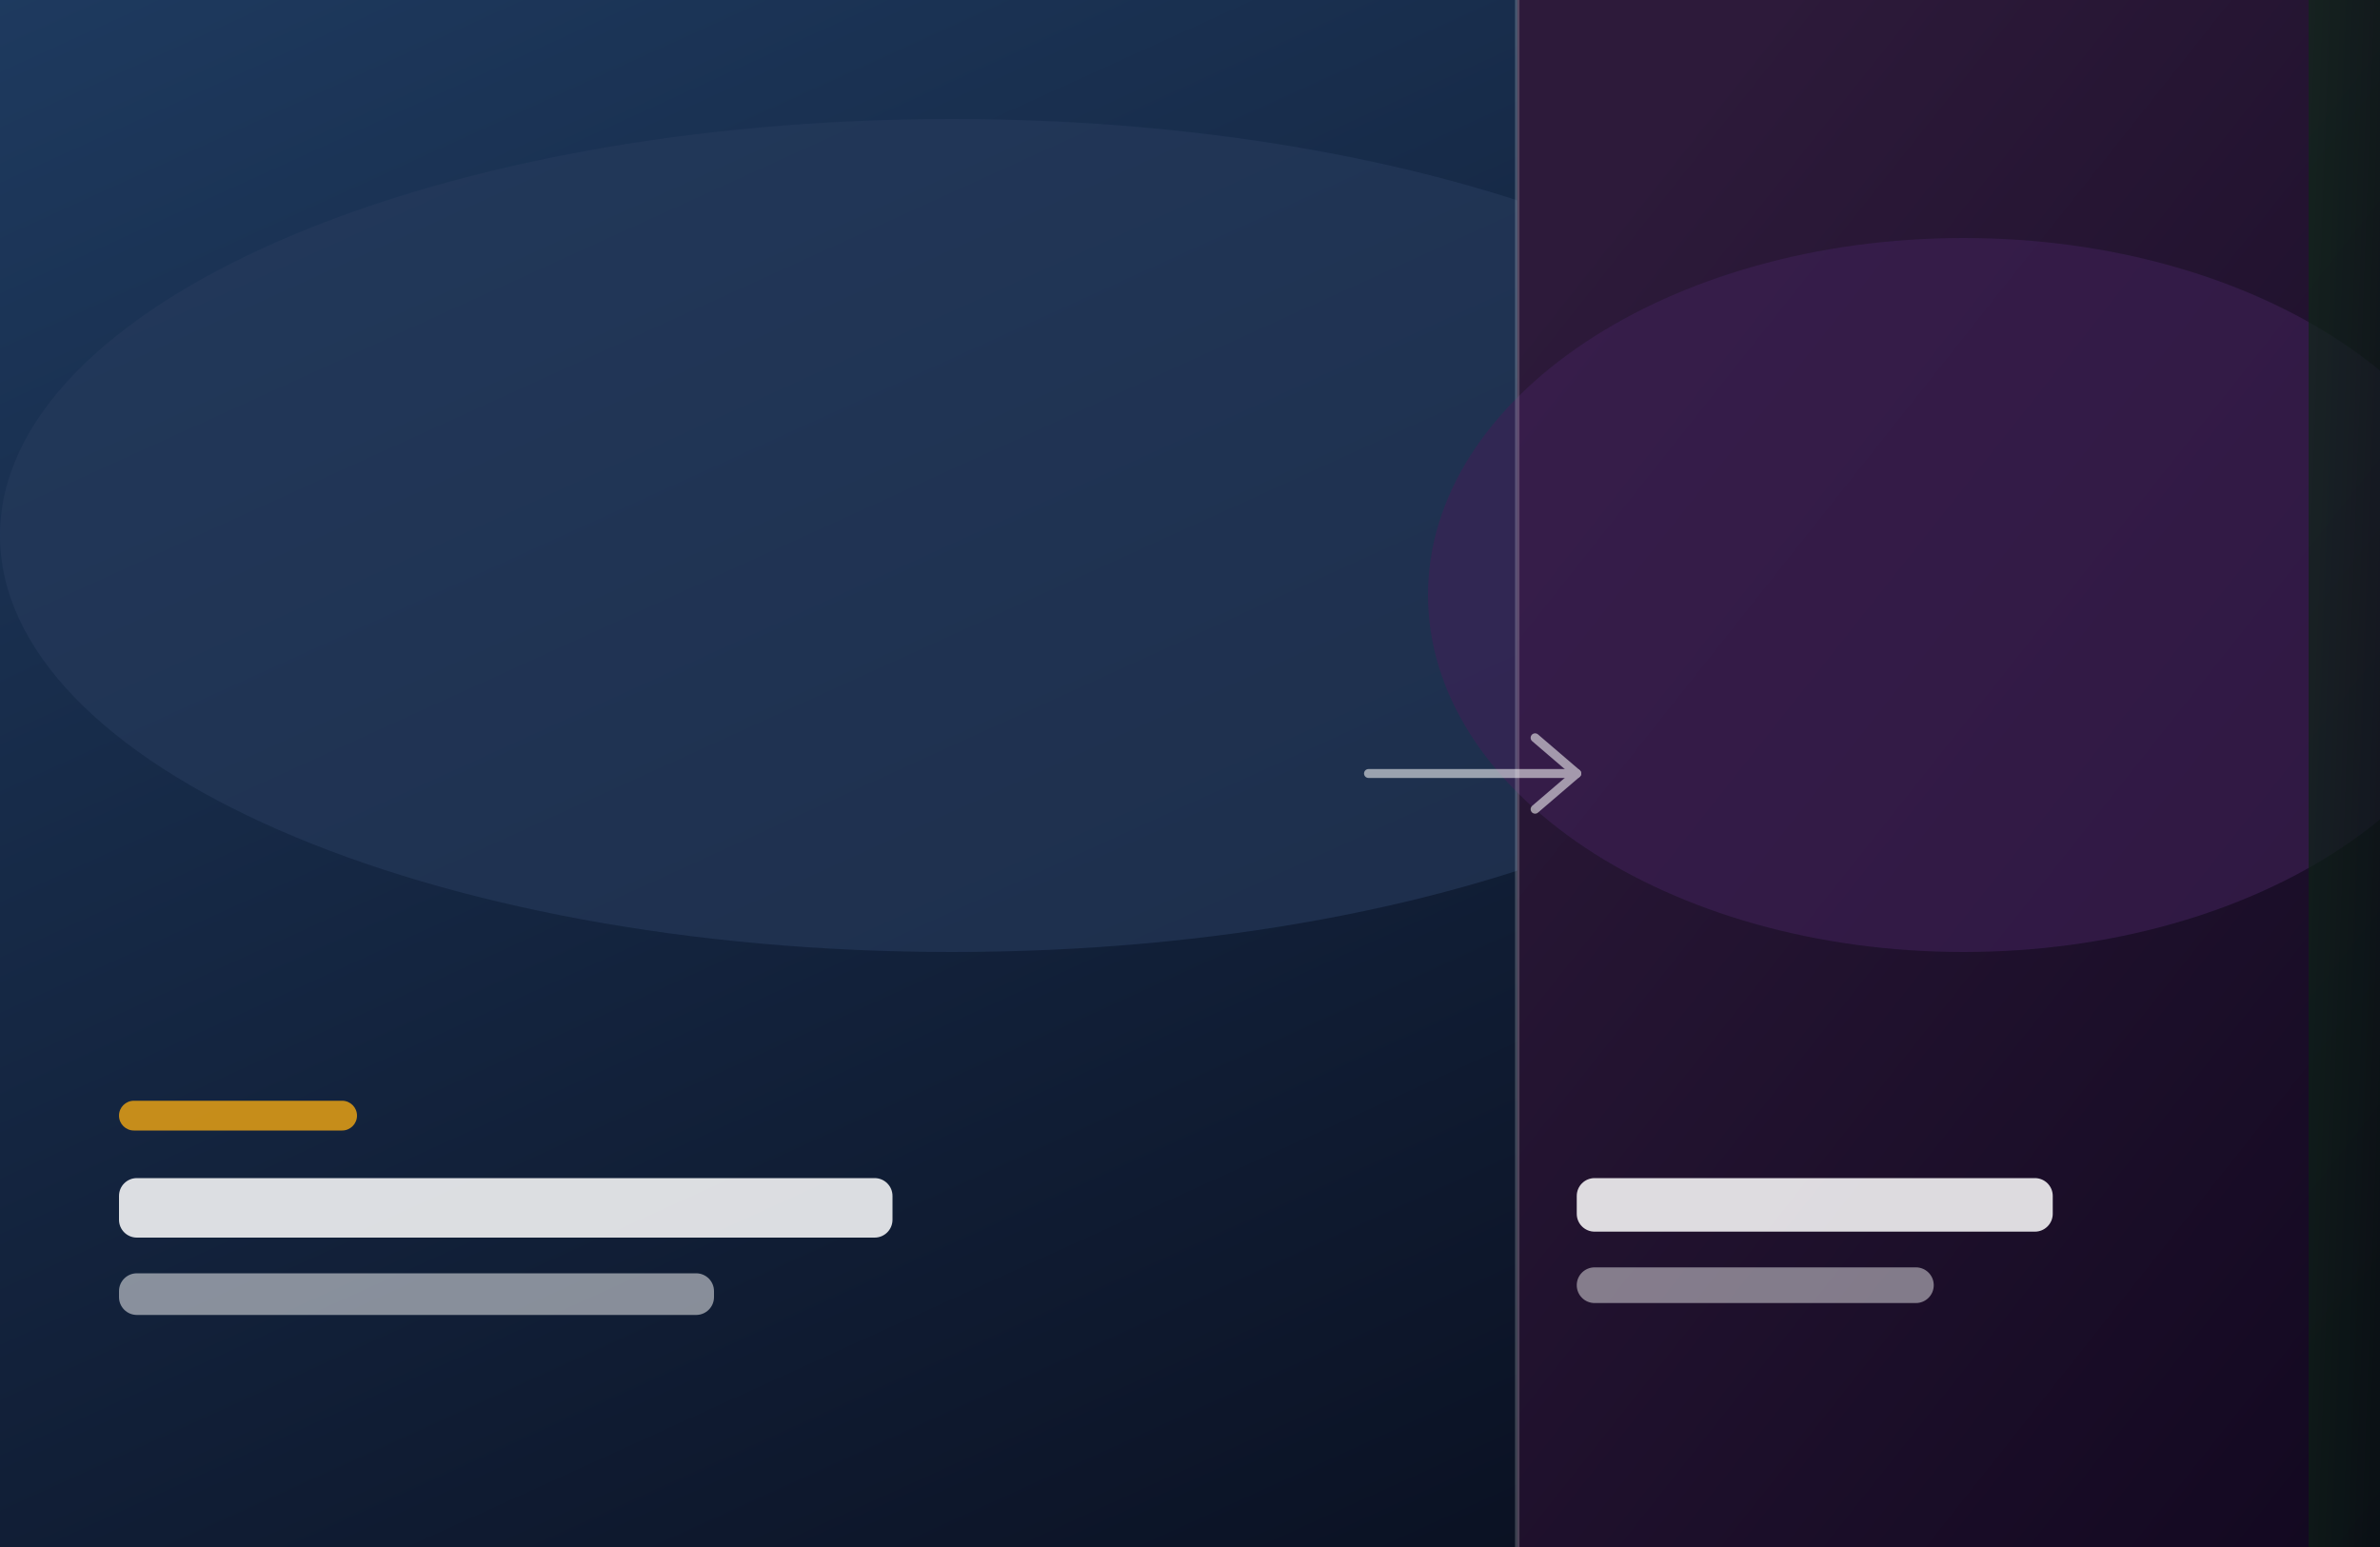
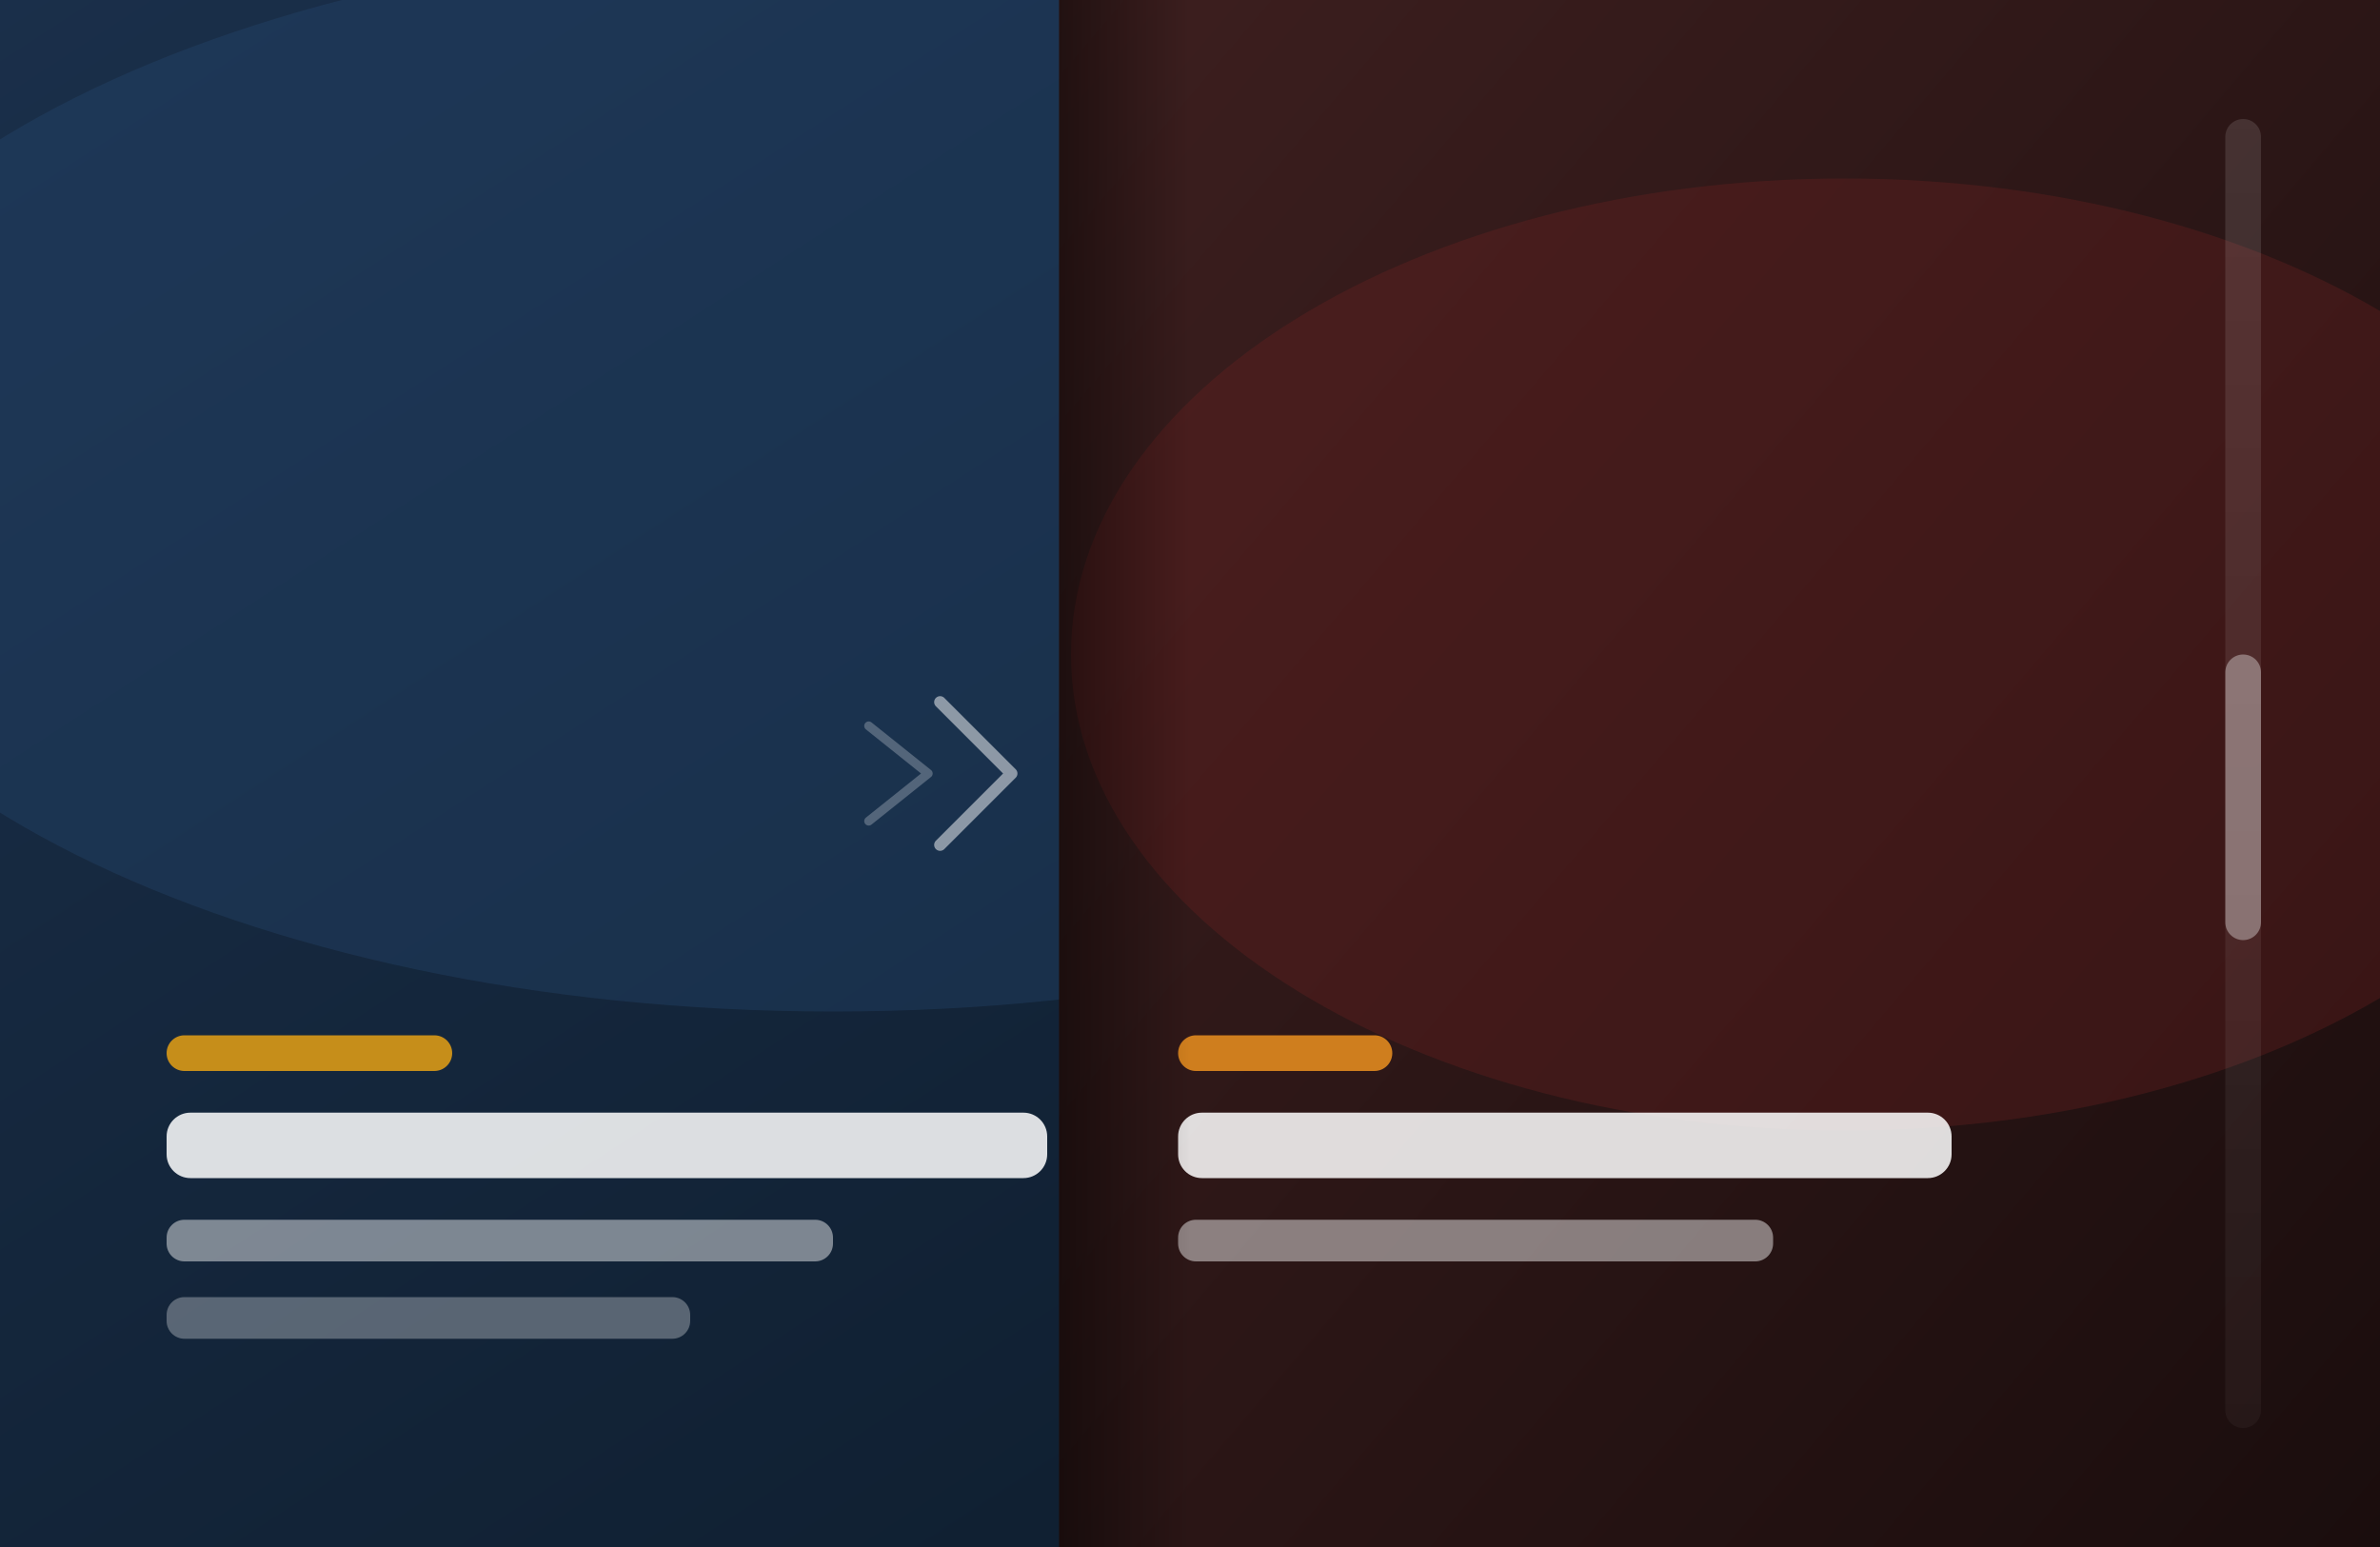
<svg xmlns="http://www.w3.org/2000/svg" viewBox="0 0 400 260" width="400" height="260">
  <defs>
-     <linearGradient id="rsBg1" x1="0" y1="0" x2="0.7" y2="1">
-       <stop offset="0%" stop-color="#1e3a5f" />
-       <stop offset="100%" stop-color="#0a1021" />
+     <linearGradient id="bg1" x1="0" y1="0" x2="1" y2="1">
+       <stop offset="0%" stop-color="#1a2f4a" />
+       <stop offset="100%" stop-color="#0c1a28" />
    </linearGradient>
-     <linearGradient id="rsBg2" x1="0.3" y1="0" x2="1" y2="1">
-       <stop offset="0%" stop-color="#2d1a3a" />
-       <stop offset="100%" stop-color="#120820" />
+     <linearGradient id="bg2" x1="0" y1="0" x2="1" y2="1">
+       <stop offset="0%" stop-color="#3d1f1f" />
+       <stop offset="100%" stop-color="#1a0d0d" />
    </linearGradient>
-     <linearGradient id="rsBg3" x1="0" y1="0" x2="1" y2="0.8">
-       <stop offset="0%" stop-color="#0f2818" />
-       <stop offset="100%" stop-color="#071410" />
+     <linearGradient id="edge-shadow" x1="0" y1="0" x2="1" y2="0">
+       <stop offset="0%" stop-color="#000" stop-opacity=".45" />
+       <stop offset="100%" stop-color="#000" stop-opacity="0" />
+     </linearGradient>
+     <linearGradient id="track" x1="0" y1="0" x2="0" y2="1">
+       <stop offset="0%" stop-color="#fff" stop-opacity=".12" />
+       <stop offset="100%" stop-color="#fff" stop-opacity=".04" />
    </linearGradient>
  </defs>
-   <rect width="400" height="260" fill="url(#rsBg1)" />
-   <ellipse cx="160" cy="90" rx="160" ry="70" fill="#263a5c" opacity="0.6" />
-   <rect x="20" y="185" width="40" height="5" rx="2.5" fill="#f3a712" opacity="0.8" />
-   <rect x="20" y="198" width="130" height="10" rx="3" fill="white" opacity="0.85" />
-   <rect x="20" y="214" width="100" height="7" rx="3" fill="white" opacity="0.5" />
-   <rect x="255" y="0" width="145" height="260" fill="url(#rsBg2)" />
-   <ellipse cx="330" cy="100" rx="90" ry="60" fill="#3d2055" opacity="0.6" />
-   <rect x="265" y="198" width="80" height="9" rx="3" fill="white" opacity="0.85" />
-   <rect x="265" y="213" width="60" height="6" rx="3" fill="white" opacity="0.45" />
-   <rect x="388" y="0" width="12" height="260" fill="url(#rsBg3)" opacity="0.7" />
-   <g opacity="0.55">
-     <line x1="230" y1="130" x2="265" y2="130" stroke="white" stroke-width="1.5" stroke-linecap="round" />
-     <polyline points="258,124 265,130 258,136" fill="none" stroke="white" stroke-width="1.5" stroke-linejoin="round" stroke-linecap="round" />
+   <rect width="400" height="260" fill="url(#bg1)" />
+   <ellipse cx="140" cy="80" rx="180" ry="90" fill="#264870" opacity=".35" />
+   <rect x="28" y="174" width="48" height="6" rx="3" fill="#f3a712" opacity=".8" />
+   <rect x="28" y="187" width="148" height="11" rx="4" fill="#fff" opacity=".85" />
+   <rect x="28" y="205" width="112" height="7" rx="3" fill="#fff" opacity=".45" />
+   <rect x="28" y="218" width="88" height="7" rx="3" fill="#fff" opacity=".3" />
+   <rect x="178" y="0" width="222" height="260" fill="url(#bg2)" />
+   <ellipse cx="310" cy="110" rx="130" ry="80" fill="#6b2020" opacity=".35" />
+   <rect x="198" y="174" width="36" height="6" rx="3" fill="#f8971f" opacity=".8" />
+   <rect x="198" y="187" width="130" height="11" rx="4" fill="#fff" opacity=".85" />
+   <rect x="198" y="205" width="100" height="7" rx="3" fill="#fff" opacity=".45" />
+   <rect x="178" y="0" width="22" height="260" fill="url(#edge-shadow)" />
+   <rect x="374" y="20" width="6" height="220" rx="3" fill="url(#track)" />
+   <rect x="374" y="110" width="6" height="48" rx="3" fill="#fff" opacity=".35" />
+   <g opacity=".5">
+     <polyline points="158,118 170,130 158,142" fill="none" stroke="#fff" stroke-width="2" stroke-linejoin="round" stroke-linecap="round" />
+     <polyline points="146,122 156,130 146,138" fill="none" stroke="#fff" stroke-width="1.5" stroke-linejoin="round" stroke-linecap="round" opacity=".5" />
  </g>
-   <line x1="255" y1="0" x2="255" y2="260" stroke="white" stroke-width="0.75" opacity="0.2" />
</svg>
